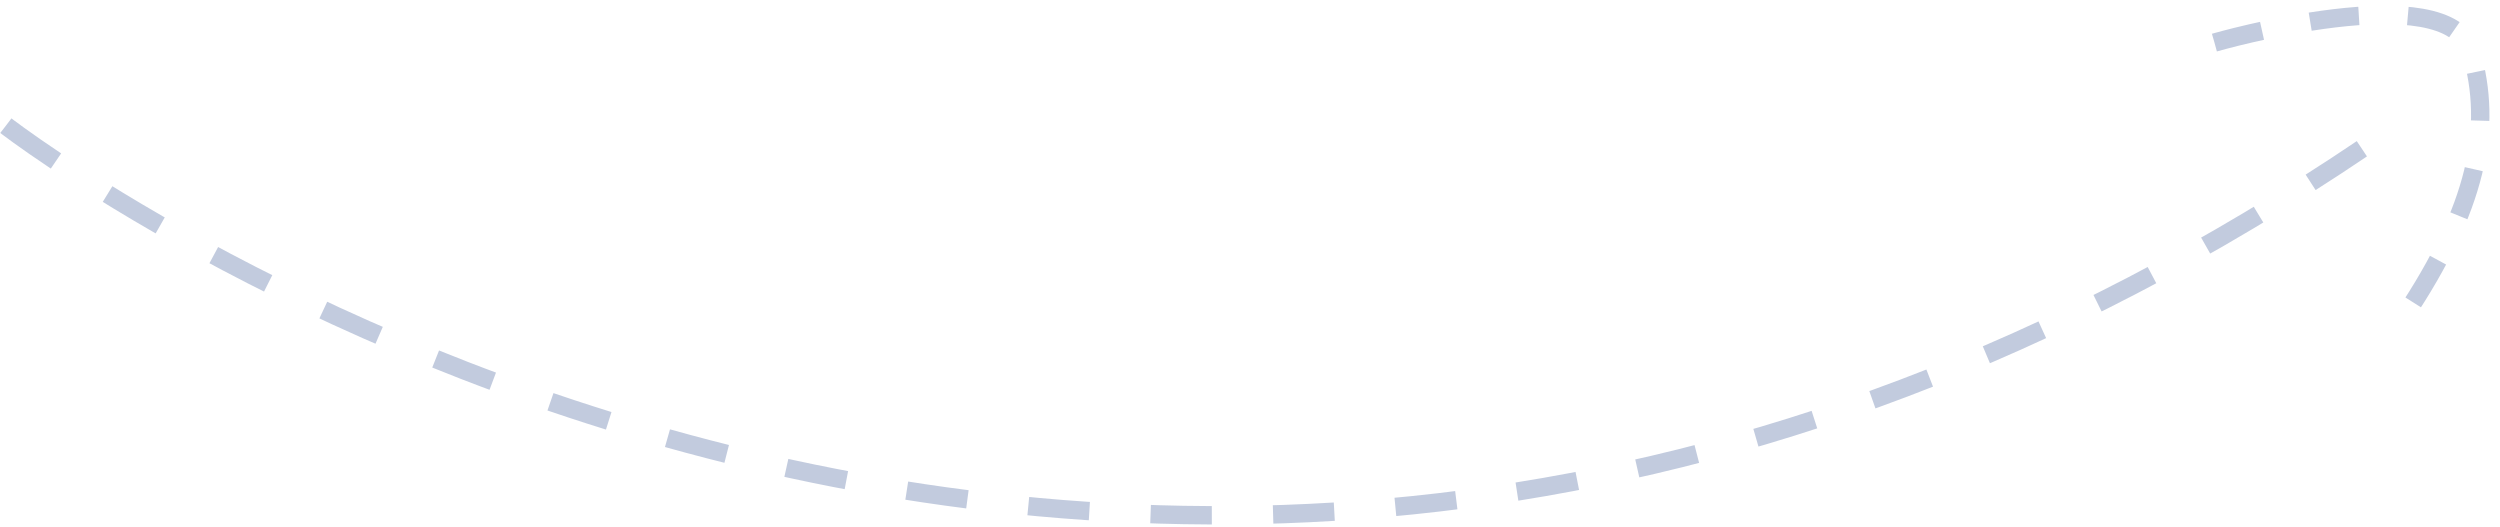
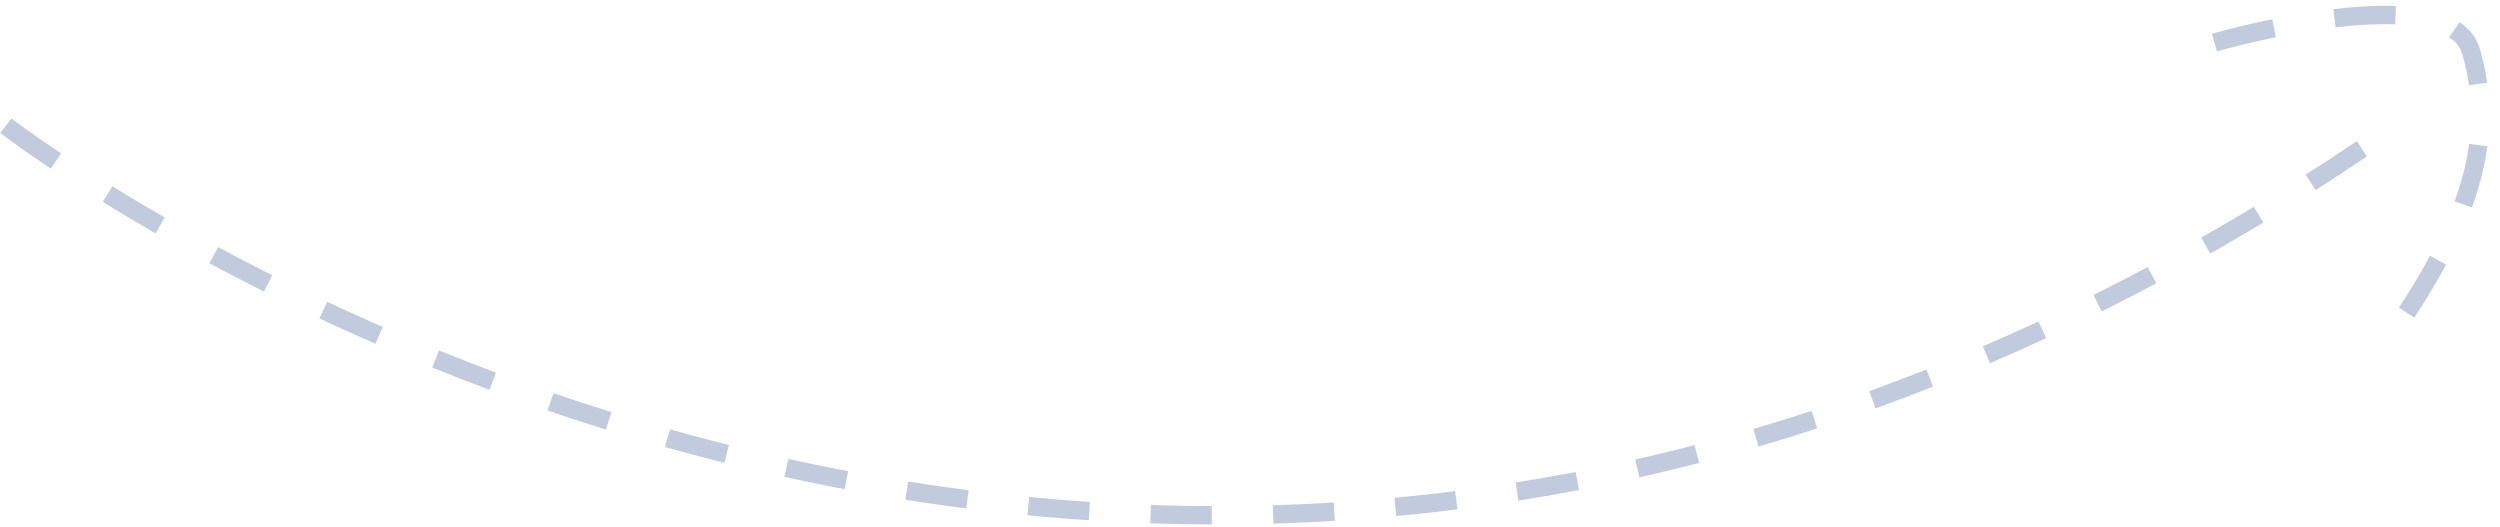
- <svg xmlns="http://www.w3.org/2000/svg" width="204" height="43" viewBox="0 0 204 43" fill="none">
-   <path d="M0.481 10.257C0.481 10.257 92.781 81.785 195.481 10.257" stroke="#C2CBDE" stroke-width="1.5" stroke-dasharray="5 5" />
-   <path d="M180.7 3.475C180.7 3.475 199.815 -2.052 201.637 4.209C203.459 10.47 202.093 16.944 196.176 25.814" stroke="#C2CBDE" stroke-width="1.5" stroke-dasharray="4 4" />
+ <svg xmlns="http://www.w3.org/2000/svg" version="1.2" baseProfile="tiny-ps" viewBox="0 0 204 43" width="204" height="43">
+   <style>
+ 		tspan { white-space:pre }
+ 		.shp0 { fill: none;stroke: #c2cbde;stroke-width: 1.5;stroke-dasharray: 5 } 
+ 	</style>
+   <path id="Layer" class="shp0" d="M0.48 10.26C0.48 10.26 92.78 81.78 195.48 10.26" />
+   <path id="Layer" class="shp0" d="M180.7 3.47C180.7 3.47 199.81 -2.05 201.64 4.21C203.46 10.47 202.09 16.94 196.18 25.81" />
</svg>
